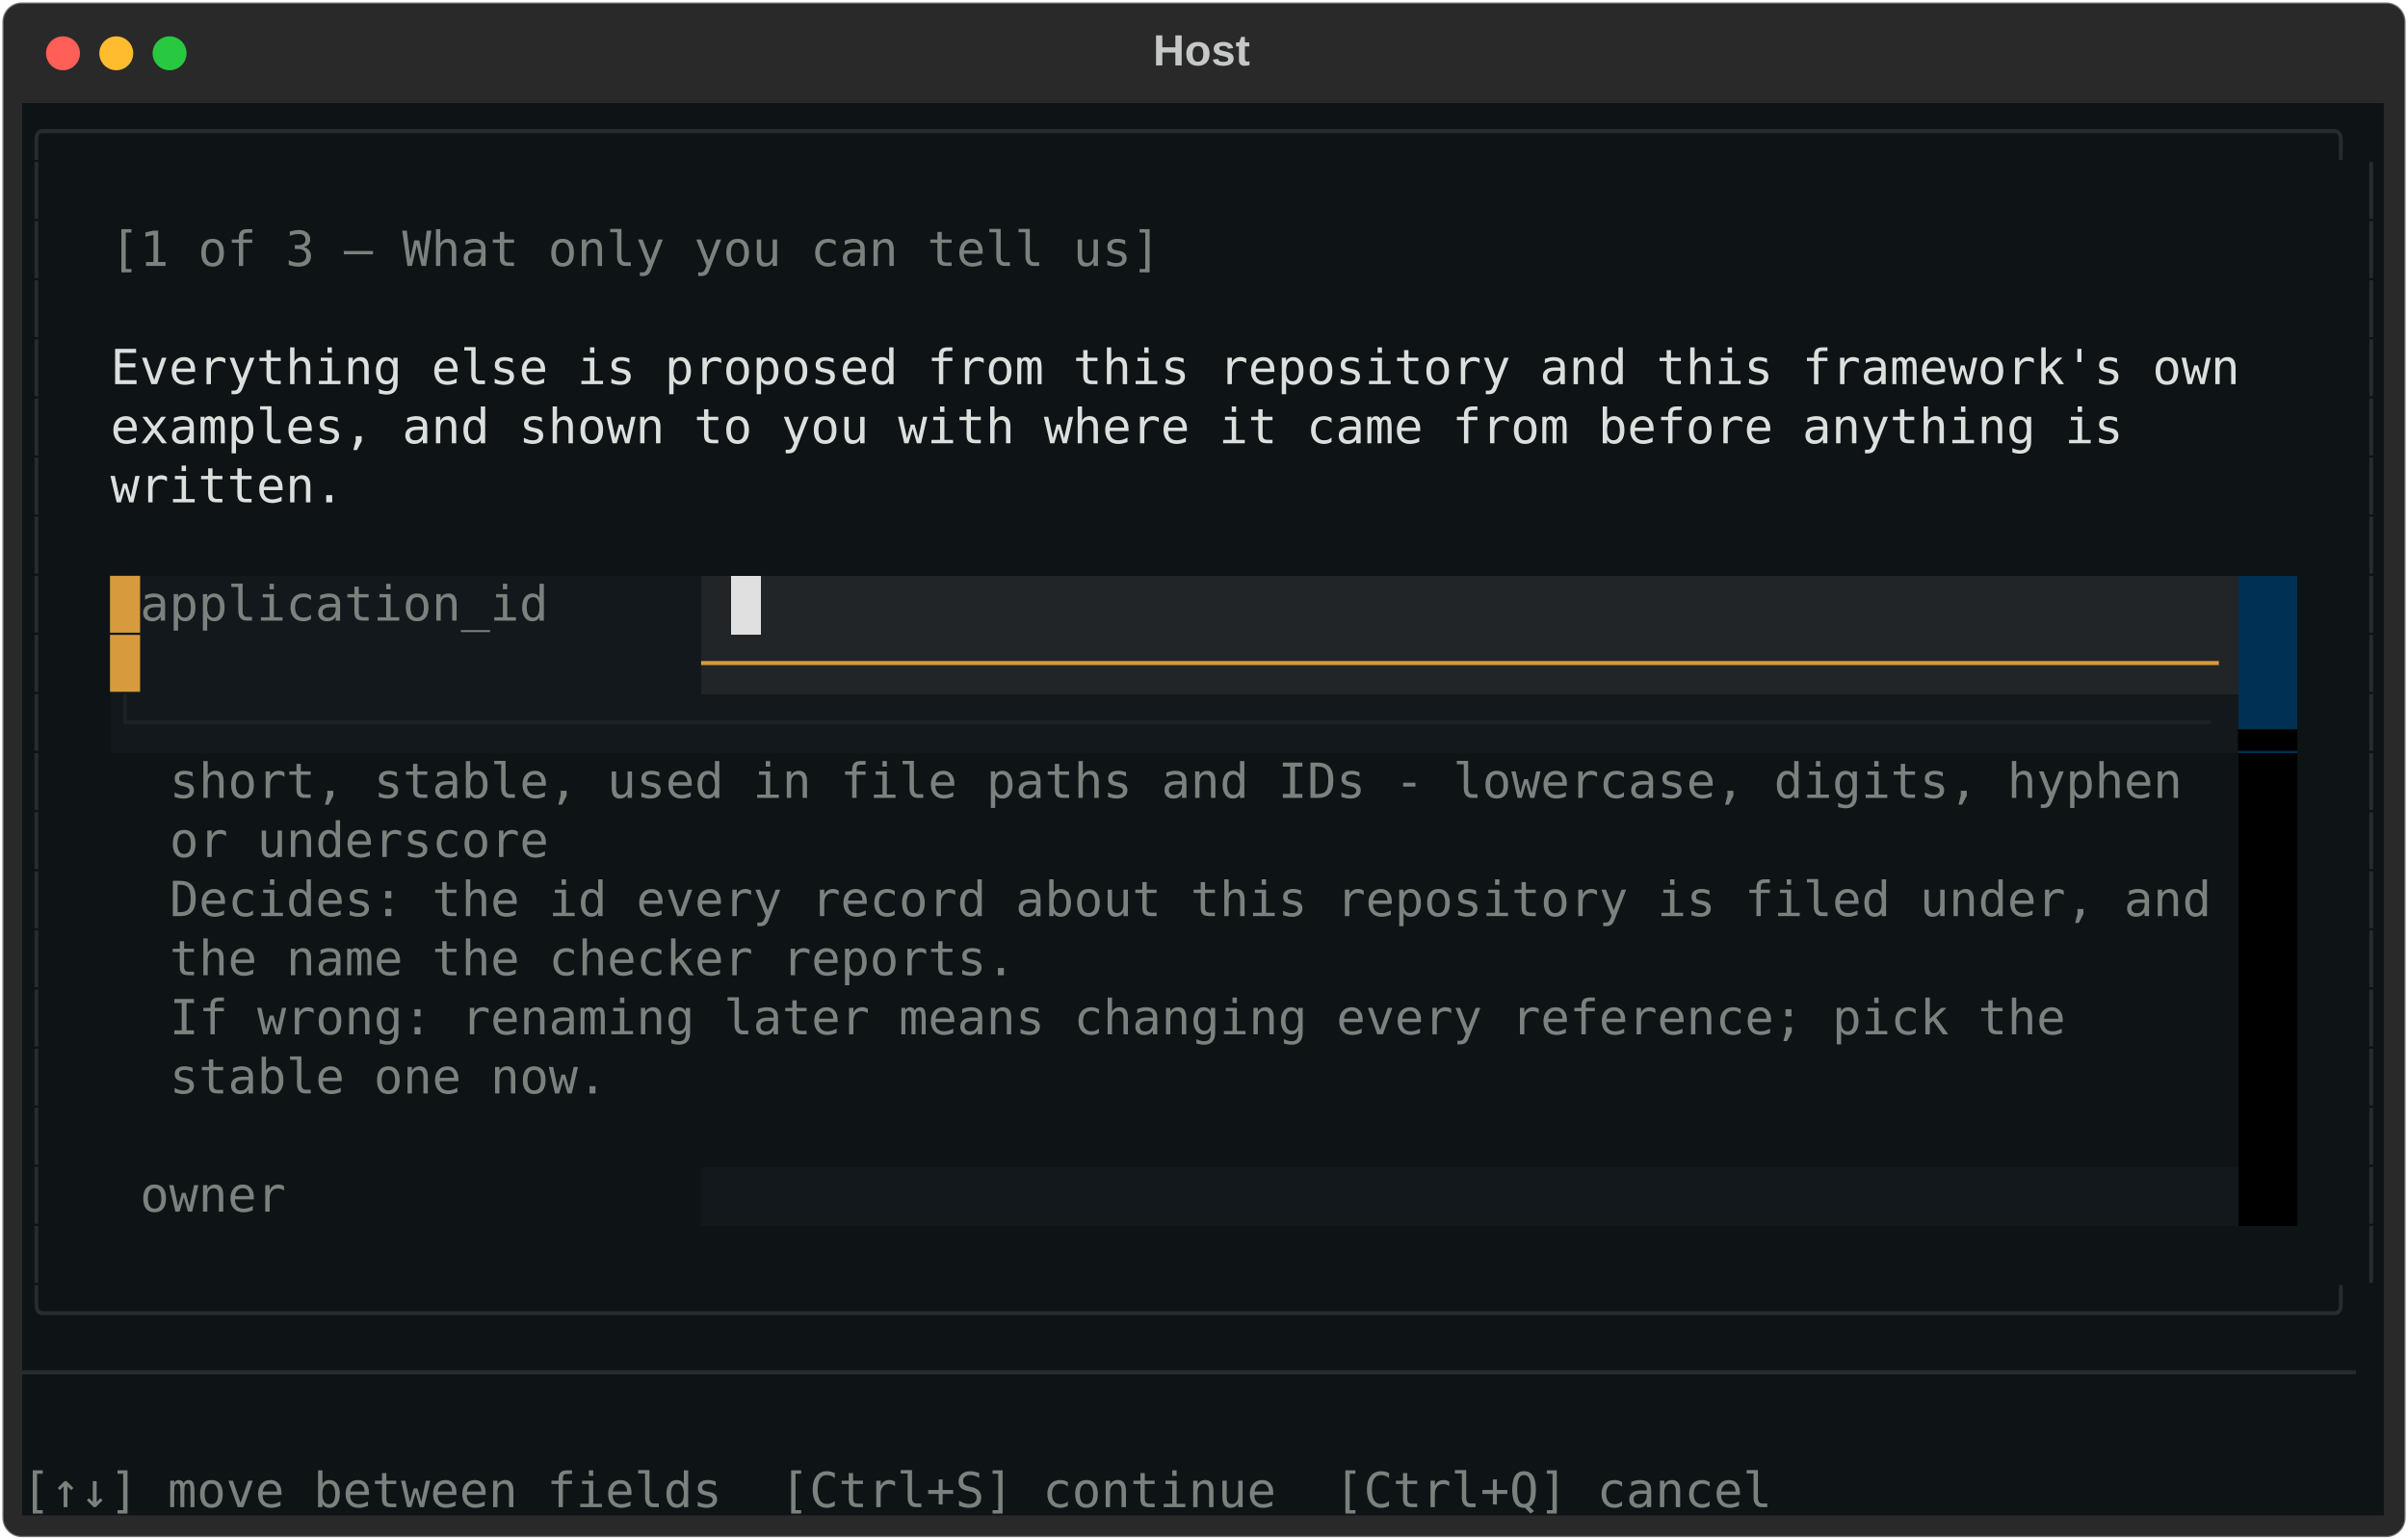
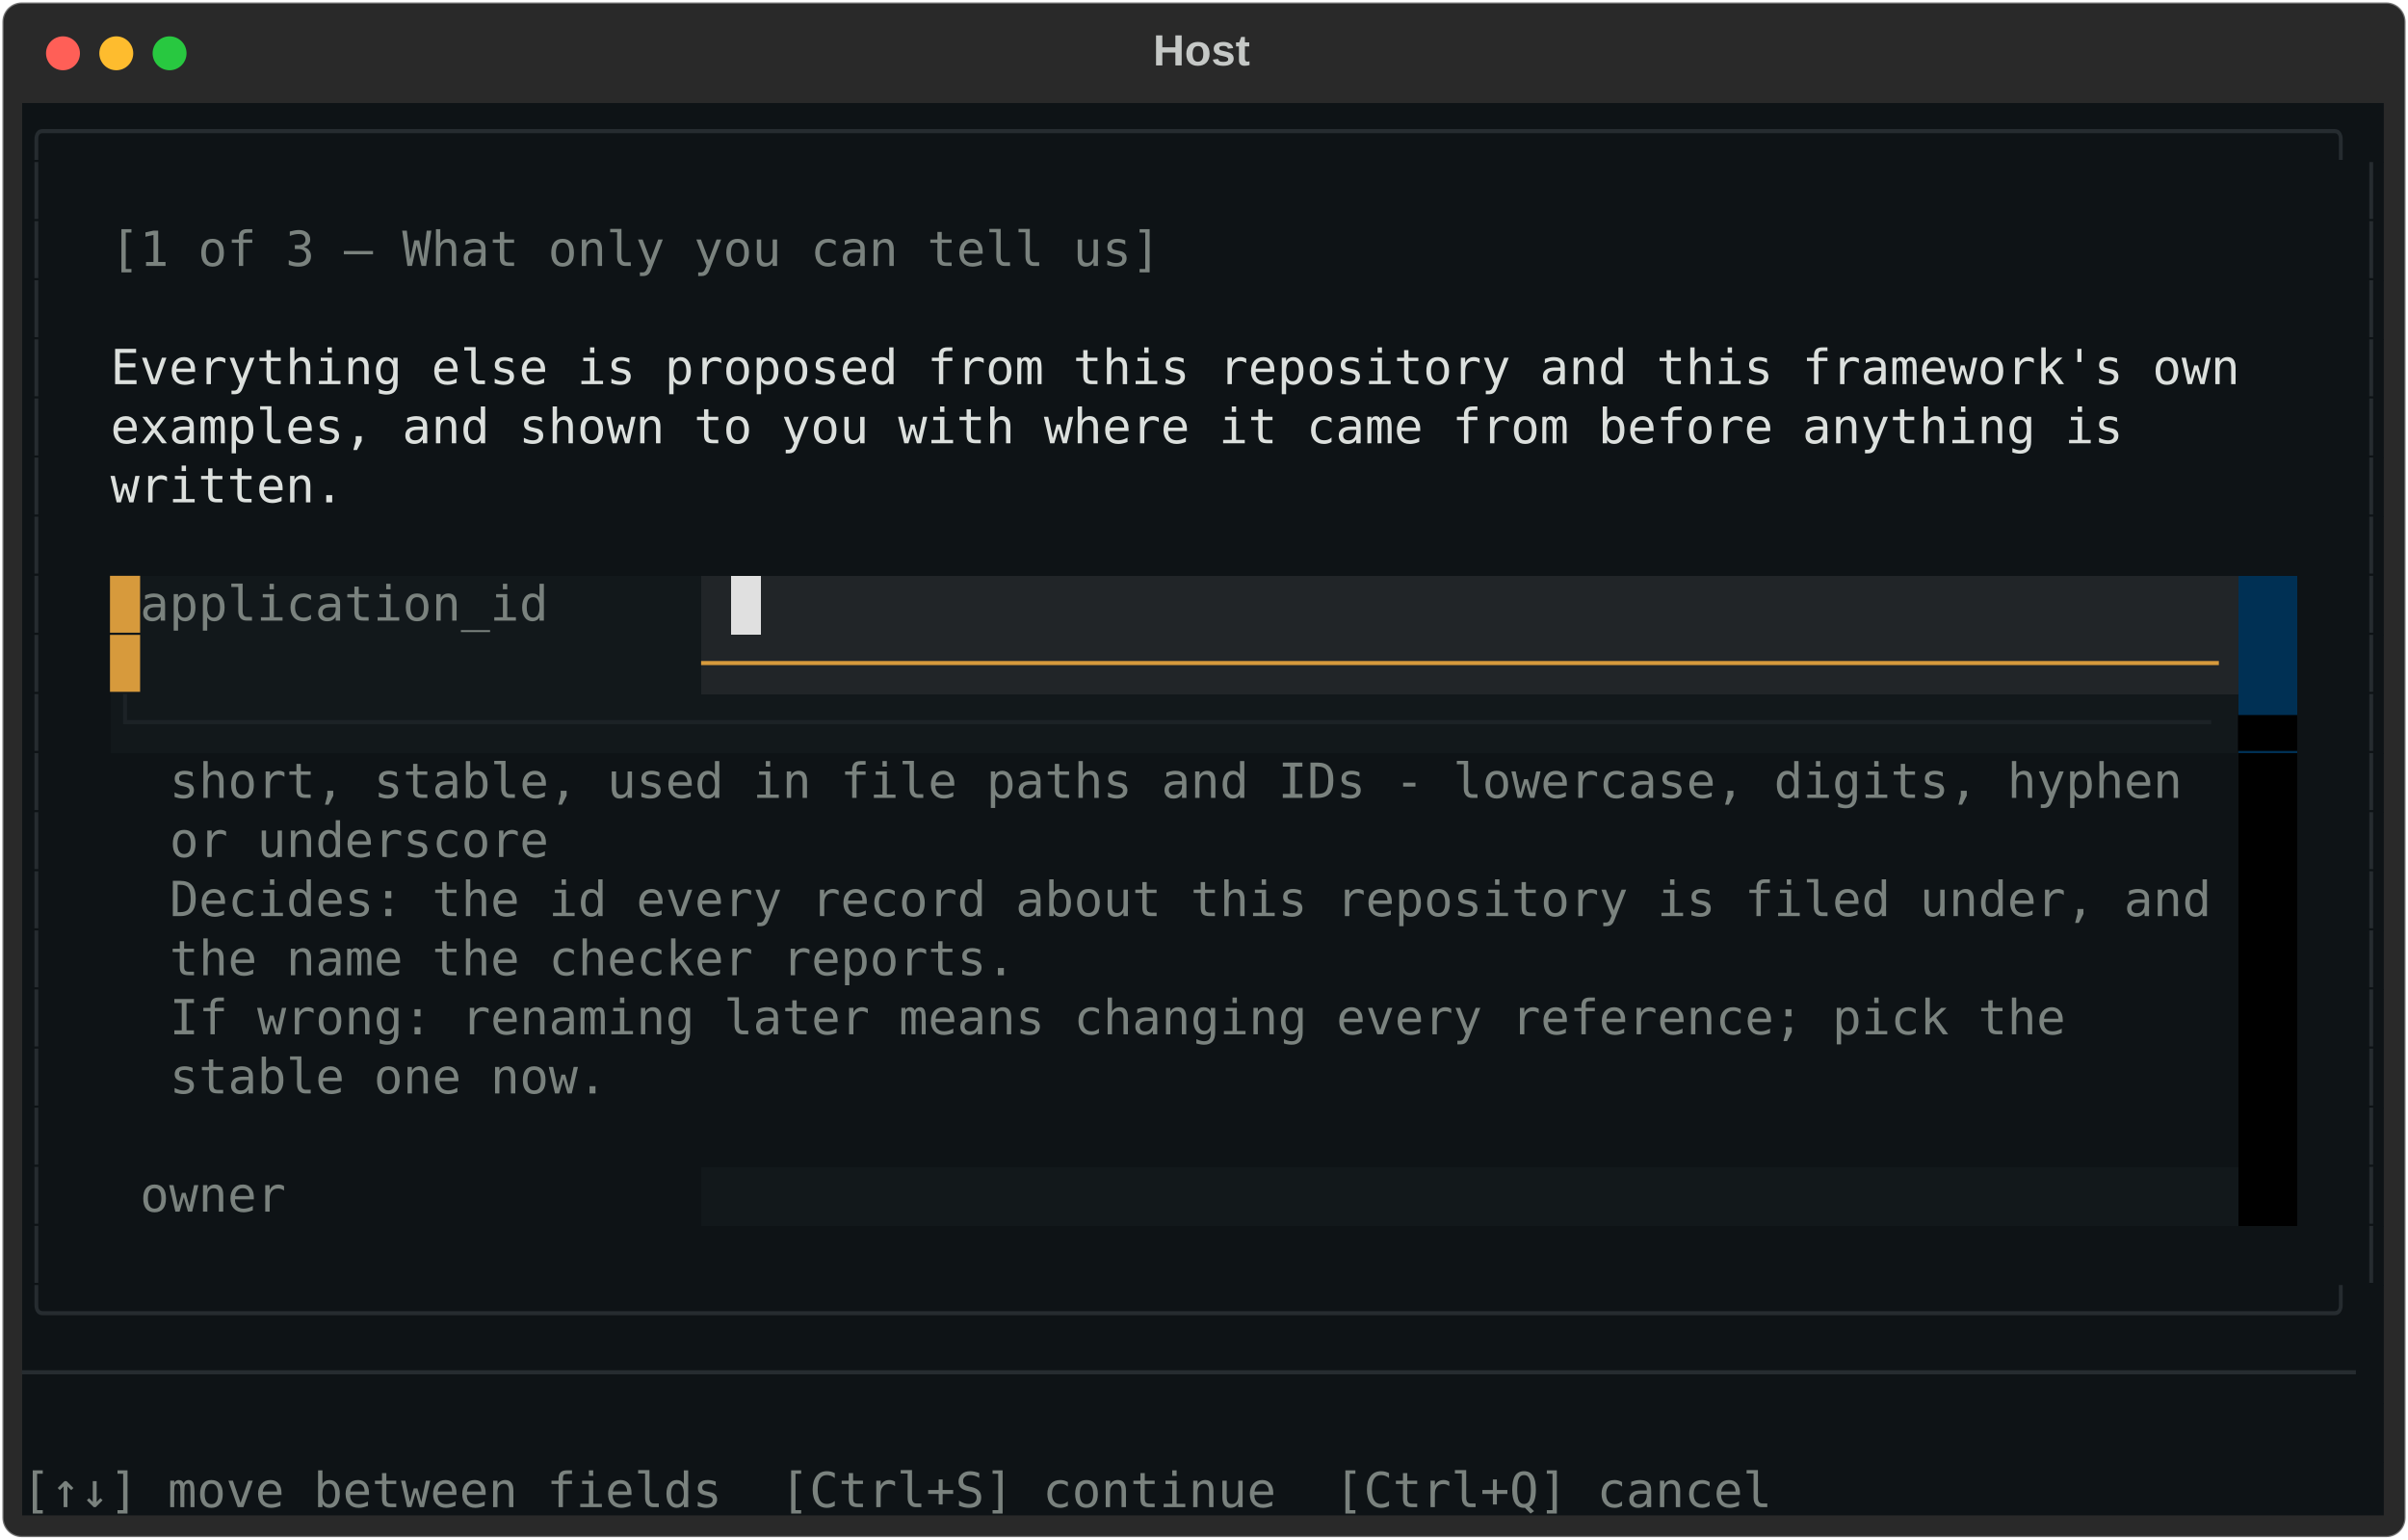
<svg xmlns="http://www.w3.org/2000/svg" class="rich-terminal" viewBox="0 0 994 635.6">
  <style>

    @font-face {
        font-family: "Fira Code";
        src: local("FiraCode-Regular"),
                url("https://cdnjs.cloudflare.com/ajax/libs/firacode/6.2.0/woff2/FiraCode-Regular.woff2") format("woff2"),
                url("https://cdnjs.cloudflare.com/ajax/libs/firacode/6.2.0/woff/FiraCode-Regular.woff") format("woff");
        font-style: normal;
        font-weight: 400;
    }
    @font-face {
        font-family: "Fira Code";
        src: local("FiraCode-Bold"),
                url("https://cdnjs.cloudflare.com/ajax/libs/firacode/6.2.0/woff2/FiraCode-Bold.woff2") format("woff2"),
                url("https://cdnjs.cloudflare.com/ajax/libs/firacode/6.2.0/woff/FiraCode-Bold.woff") format("woff");
        font-style: bold;
        font-weight: 700;
    }

    .terminal-matrix {
        font-family: Fira Code, monospace;
        font-size: 20px;
        line-height: 24.4px;
        font-variant-east-asian: full-width;
    }

    .terminal-title {
        font-size: 18px;
        font-weight: bold;
        font-family: arial;
    }

    .terminal-r1 { fill: #262c30 }
.terminal-r2 { fill: #c5c8c6 }
.terminal-r3 { fill: #7a827e }
.terminal-r4 { fill: #dce0dd }
.terminal-r5 { fill: #d79a3c }
.terminal-r6 { fill: #121212 }
.terminal-r7 { fill: #0e1316 }
.terminal-r8 { fill: #1c2226 }
.terminal-r9 { fill: #000000 }
    </style>
  <defs>
    <clipPath id="terminal-clip-terminal">
      <rect x="0" y="0" width="975.0" height="584.6" />
    </clipPath>
    <clipPath id="terminal-line-0">
      <rect x="0" y="1.5" width="976" height="24.65" />
    </clipPath>
    <clipPath id="terminal-line-1">
      <rect x="0" y="25.9" width="976" height="24.65" />
    </clipPath>
    <clipPath id="terminal-line-2">
      <rect x="0" y="50.3" width="976" height="24.65" />
    </clipPath>
    <clipPath id="terminal-line-3">
      <rect x="0" y="74.7" width="976" height="24.65" />
    </clipPath>
    <clipPath id="terminal-line-4">
      <rect x="0" y="99.1" width="976" height="24.65" />
    </clipPath>
    <clipPath id="terminal-line-5">
      <rect x="0" y="123.5" width="976" height="24.65" />
    </clipPath>
    <clipPath id="terminal-line-6">
      <rect x="0" y="147.9" width="976" height="24.65" />
    </clipPath>
    <clipPath id="terminal-line-7">
      <rect x="0" y="172.3" width="976" height="24.65" />
    </clipPath>
    <clipPath id="terminal-line-8">
      <rect x="0" y="196.7" width="976" height="24.65" />
    </clipPath>
    <clipPath id="terminal-line-9">
      <rect x="0" y="221.1" width="976" height="24.65" />
    </clipPath>
    <clipPath id="terminal-line-10">
      <rect x="0" y="245.5" width="976" height="24.65" />
    </clipPath>
    <clipPath id="terminal-line-11">
      <rect x="0" y="269.9" width="976" height="24.65" />
    </clipPath>
    <clipPath id="terminal-line-12">
      <rect x="0" y="294.3" width="976" height="24.65" />
    </clipPath>
    <clipPath id="terminal-line-13">
      <rect x="0" y="318.7" width="976" height="24.65" />
    </clipPath>
    <clipPath id="terminal-line-14">
      <rect x="0" y="343.1" width="976" height="24.65" />
    </clipPath>
    <clipPath id="terminal-line-15">
      <rect x="0" y="367.5" width="976" height="24.65" />
    </clipPath>
    <clipPath id="terminal-line-16">
      <rect x="0" y="391.9" width="976" height="24.65" />
    </clipPath>
    <clipPath id="terminal-line-17">
      <rect x="0" y="416.3" width="976" height="24.65" />
    </clipPath>
    <clipPath id="terminal-line-18">
      <rect x="0" y="440.7" width="976" height="24.65" />
    </clipPath>
    <clipPath id="terminal-line-19">
      <rect x="0" y="465.1" width="976" height="24.65" />
    </clipPath>
    <clipPath id="terminal-line-20">
      <rect x="0" y="489.5" width="976" height="24.65" />
    </clipPath>
    <clipPath id="terminal-line-21">
      <rect x="0" y="513.9" width="976" height="24.65" />
    </clipPath>
    <clipPath id="terminal-line-22">
      <rect x="0" y="538.3" width="976" height="24.65" />
    </clipPath>
  </defs>
  <rect fill="#292929" stroke="rgba(255,255,255,0.35)" stroke-width="1" x="1" y="1" width="992" height="633.6" rx="8" />
  <text class="terminal-title" fill="#c5c8c6" text-anchor="middle" x="496" y="27">Host</text>
  <g transform="translate(26,22)">
    <circle cx="0" cy="0" r="7" fill="#ff5f57" />
    <circle cx="22" cy="0" r="7" fill="#febc2e" />
    <circle cx="44" cy="0" r="7" fill="#28c840" />
  </g>
  <g transform="translate(9, 41)" clip-path="url(#terminal-clip-terminal)">
    <rect fill="#0e1316" x="0" y="1.5" width="976" height="24.65" shape-rendering="crispEdges" />
    <rect fill="#0e1316" x="0" y="25.9" width="12.2" height="24.65" shape-rendering="crispEdges" />
    <rect fill="#0e1316" x="12.2" y="25.9" width="951.6" height="24.65" shape-rendering="crispEdges" />
    <rect fill="#0e1316" x="963.8" y="25.9" width="12.2" height="24.65" shape-rendering="crispEdges" />
    <rect fill="#0e1316" x="0" y="50.3" width="12.2" height="24.65" shape-rendering="crispEdges" />
    <rect fill="#0e1316" x="12.2" y="50.3" width="24.4" height="24.65" shape-rendering="crispEdges" />
    <rect fill="#0e1316" x="36.6" y="50.3" width="439.2" height="24.65" shape-rendering="crispEdges" />
    <rect fill="#0e1316" x="475.8" y="50.3" width="488" height="24.65" shape-rendering="crispEdges" />
    <rect fill="#0e1316" x="963.8" y="50.3" width="12.2" height="24.65" shape-rendering="crispEdges" />
    <rect fill="#0e1316" x="0" y="74.7" width="12.2" height="24.65" shape-rendering="crispEdges" />
    <rect fill="#0e1316" x="12.2" y="74.7" width="951.6" height="24.65" shape-rendering="crispEdges" />
    <rect fill="#0e1316" x="963.8" y="74.7" width="12.2" height="24.65" shape-rendering="crispEdges" />
    <rect fill="#0e1316" x="0" y="99.1" width="12.2" height="24.65" shape-rendering="crispEdges" />
    <rect fill="#0e1316" x="12.2" y="99.1" width="24.4" height="24.65" shape-rendering="crispEdges" />
    <rect fill="#0e1316" x="36.6" y="99.1" width="890.6" height="24.65" shape-rendering="crispEdges" />
    <rect fill="#0e1316" x="927.2" y="99.1" width="36.6" height="24.65" shape-rendering="crispEdges" />
    <rect fill="#0e1316" x="963.8" y="99.1" width="12.2" height="24.65" shape-rendering="crispEdges" />
    <rect fill="#0e1316" x="0" y="123.5" width="12.2" height="24.65" shape-rendering="crispEdges" />
    <rect fill="#0e1316" x="12.2" y="123.5" width="24.4" height="24.65" shape-rendering="crispEdges" />
    <rect fill="#0e1316" x="36.6" y="123.5" width="841.8" height="24.65" shape-rendering="crispEdges" />
    <rect fill="#0e1316" x="878.4" y="123.5" width="85.4" height="24.65" shape-rendering="crispEdges" />
    <rect fill="#0e1316" x="963.8" y="123.5" width="12.2" height="24.65" shape-rendering="crispEdges" />
    <rect fill="#0e1316" x="0" y="147.9" width="12.2" height="24.65" shape-rendering="crispEdges" />
    <rect fill="#0e1316" x="12.2" y="147.9" width="24.4" height="24.65" shape-rendering="crispEdges" />
    <rect fill="#0e1316" x="36.6" y="147.9" width="97.6" height="24.65" shape-rendering="crispEdges" />
    <rect fill="#0e1316" x="134.2" y="147.9" width="829.6" height="24.65" shape-rendering="crispEdges" />
    <rect fill="#0e1316" x="963.8" y="147.9" width="12.2" height="24.65" shape-rendering="crispEdges" />
    <rect fill="#0e1316" x="0" y="172.3" width="12.2" height="24.65" shape-rendering="crispEdges" />
    <rect fill="#0e1316" x="12.2" y="172.3" width="951.6" height="24.65" shape-rendering="crispEdges" />
    <rect fill="#0e1316" x="963.8" y="172.3" width="12.2" height="24.65" shape-rendering="crispEdges" />
    <rect fill="#0e1316" x="0" y="196.7" width="12.2" height="24.65" shape-rendering="crispEdges" />
    <rect fill="#0e1316" x="12.2" y="196.7" width="24.4" height="24.65" shape-rendering="crispEdges" />
    <rect fill="#12181b" x="36.6" y="196.7" width="12.2" height="24.65" shape-rendering="crispEdges" />
    <rect fill="#12181b" x="48.8" y="196.7" width="170.8" height="24.65" shape-rendering="crispEdges" />
    <rect fill="#12181b" x="219.6" y="196.7" width="61" height="24.65" shape-rendering="crispEdges" />
    <rect fill="#212528" x="280.6" y="196.7" width="12.2" height="24.65" shape-rendering="crispEdges" />
    <rect fill="#e0e0e0" x="292.8" y="196.7" width="12.2" height="24.65" shape-rendering="crispEdges" />
    <rect fill="#212528" x="305" y="196.7" width="610" height="24.65" shape-rendering="crispEdges" />
    <rect fill="#003054" x="915" y="196.7" width="24.4" height="24.65" shape-rendering="crispEdges" />
    <rect fill="#0e1316" x="939.4" y="196.7" width="24.4" height="24.65" shape-rendering="crispEdges" />
    <rect fill="#0e1316" x="963.8" y="196.7" width="12.2" height="24.65" shape-rendering="crispEdges" />
    <rect fill="#0e1316" x="0" y="221.1" width="12.2" height="24.65" shape-rendering="crispEdges" />
    <rect fill="#0e1316" x="12.2" y="221.1" width="24.4" height="24.65" shape-rendering="crispEdges" />
    <rect fill="#12181b" x="36.6" y="221.1" width="12.2" height="24.65" shape-rendering="crispEdges" />
    <rect fill="#12181b" x="48.8" y="221.1" width="231.8" height="24.65" shape-rendering="crispEdges" />
    <rect fill="#212528" x="280.6" y="221.1" width="634.4" height="24.65" shape-rendering="crispEdges" />
    <rect fill="#003054" x="915" y="221.1" width="24.4" height="24.65" shape-rendering="crispEdges" />
    <rect fill="#0e1316" x="939.4" y="221.1" width="24.4" height="24.65" shape-rendering="crispEdges" />
    <rect fill="#0e1316" x="963.8" y="221.1" width="12.2" height="24.65" shape-rendering="crispEdges" />
    <rect fill="#0e1316" x="0" y="245.5" width="12.2" height="24.65" shape-rendering="crispEdges" />
    <rect fill="#0e1316" x="12.2" y="245.5" width="24.4" height="24.65" shape-rendering="crispEdges" />
    <rect fill="#12181b" x="36.6" y="245.5" width="878.4" height="24.65" shape-rendering="crispEdges" />
    <rect fill="#003054" x="915" y="245.5" width="24.4" height="24.65" shape-rendering="crispEdges" />
    <rect fill="#0e1316" x="939.4" y="245.5" width="24.4" height="24.65" shape-rendering="crispEdges" />
    <rect fill="#0e1316" x="963.8" y="245.5" width="12.2" height="24.65" shape-rendering="crispEdges" />
    <rect fill="#0e1316" x="0" y="269.9" width="12.2" height="24.65" shape-rendering="crispEdges" />
    <rect fill="#0e1316" x="12.2" y="269.9" width="48.8" height="24.65" shape-rendering="crispEdges" />
    <rect fill="#0e1316" x="61" y="269.9" width="841.8" height="24.65" shape-rendering="crispEdges" />
    <rect fill="#0e1316" x="902.8" y="269.9" width="12.2" height="24.65" shape-rendering="crispEdges" />
    <rect fill="#000000" x="915" y="269.9" width="24.4" height="24.65" shape-rendering="crispEdges" />
    <rect fill="#0e1316" x="939.4" y="269.9" width="24.4" height="24.65" shape-rendering="crispEdges" />
    <rect fill="#0e1316" x="963.8" y="269.9" width="12.2" height="24.65" shape-rendering="crispEdges" />
    <rect fill="#0e1316" x="0" y="294.3" width="12.2" height="24.65" shape-rendering="crispEdges" />
    <rect fill="#0e1316" x="12.2" y="294.3" width="48.8" height="24.65" shape-rendering="crispEdges" />
    <rect fill="#0e1316" x="61" y="294.3" width="158.6" height="24.65" shape-rendering="crispEdges" />
    <rect fill="#0e1316" x="219.6" y="294.3" width="695.4" height="24.65" shape-rendering="crispEdges" />
    <rect fill="#000000" x="915" y="294.3" width="24.4" height="24.65" shape-rendering="crispEdges" />
    <rect fill="#0e1316" x="939.4" y="294.3" width="24.4" height="24.65" shape-rendering="crispEdges" />
    <rect fill="#0e1316" x="963.8" y="294.3" width="12.2" height="24.65" shape-rendering="crispEdges" />
    <rect fill="#0e1316" x="0" y="318.7" width="12.2" height="24.65" shape-rendering="crispEdges" />
    <rect fill="#0e1316" x="12.2" y="318.7" width="48.8" height="24.65" shape-rendering="crispEdges" />
    <rect fill="#0e1316" x="61" y="318.7" width="854" height="24.65" shape-rendering="crispEdges" />
    <rect fill="#000000" x="915" y="318.7" width="24.4" height="24.65" shape-rendering="crispEdges" />
    <rect fill="#0e1316" x="939.4" y="318.7" width="24.4" height="24.65" shape-rendering="crispEdges" />
    <rect fill="#0e1316" x="963.8" y="318.7" width="12.2" height="24.65" shape-rendering="crispEdges" />
    <rect fill="#0e1316" x="0" y="343.1" width="12.2" height="24.65" shape-rendering="crispEdges" />
    <rect fill="#0e1316" x="12.2" y="343.1" width="48.8" height="24.65" shape-rendering="crispEdges" />
    <rect fill="#0e1316" x="61" y="343.1" width="353.8" height="24.65" shape-rendering="crispEdges" />
    <rect fill="#0e1316" x="414.8" y="343.1" width="500.2" height="24.65" shape-rendering="crispEdges" />
    <rect fill="#000000" x="915" y="343.1" width="24.4" height="24.65" shape-rendering="crispEdges" />
    <rect fill="#0e1316" x="939.4" y="343.1" width="24.4" height="24.65" shape-rendering="crispEdges" />
    <rect fill="#0e1316" x="963.8" y="343.1" width="12.2" height="24.65" shape-rendering="crispEdges" />
    <rect fill="#0e1316" x="0" y="367.5" width="12.2" height="24.65" shape-rendering="crispEdges" />
    <rect fill="#0e1316" x="12.2" y="367.5" width="48.8" height="24.65" shape-rendering="crispEdges" />
    <rect fill="#0e1316" x="61" y="367.5" width="793" height="24.65" shape-rendering="crispEdges" />
    <rect fill="#0e1316" x="854" y="367.5" width="61" height="24.65" shape-rendering="crispEdges" />
    <rect fill="#000000" x="915" y="367.5" width="24.4" height="24.65" shape-rendering="crispEdges" />
    <rect fill="#0e1316" x="939.4" y="367.5" width="24.4" height="24.65" shape-rendering="crispEdges" />
    <rect fill="#0e1316" x="963.8" y="367.5" width="12.2" height="24.65" shape-rendering="crispEdges" />
    <rect fill="#0e1316" x="0" y="391.9" width="12.2" height="24.65" shape-rendering="crispEdges" />
    <rect fill="#0e1316" x="12.2" y="391.9" width="48.8" height="24.65" shape-rendering="crispEdges" />
    <rect fill="#0e1316" x="61" y="391.9" width="183" height="24.65" shape-rendering="crispEdges" />
    <rect fill="#0e1316" x="244" y="391.9" width="671" height="24.65" shape-rendering="crispEdges" />
    <rect fill="#000000" x="915" y="391.9" width="24.4" height="24.65" shape-rendering="crispEdges" />
    <rect fill="#0e1316" x="939.4" y="391.9" width="24.4" height="24.65" shape-rendering="crispEdges" />
    <rect fill="#0e1316" x="963.8" y="391.9" width="12.2" height="24.65" shape-rendering="crispEdges" />
    <rect fill="#0e1316" x="0" y="416.3" width="12.2" height="24.65" shape-rendering="crispEdges" />
    <rect fill="#0e1316" x="12.2" y="416.3" width="902.8" height="24.65" shape-rendering="crispEdges" />
    <rect fill="#000000" x="915" y="416.3" width="24.4" height="24.65" shape-rendering="crispEdges" />
    <rect fill="#0e1316" x="939.4" y="416.3" width="24.4" height="24.65" shape-rendering="crispEdges" />
    <rect fill="#0e1316" x="963.8" y="416.3" width="12.2" height="24.65" shape-rendering="crispEdges" />
    <rect fill="#0e1316" x="0" y="440.7" width="12.2" height="24.65" shape-rendering="crispEdges" />
    <rect fill="#0e1316" x="12.2" y="440.7" width="36.6" height="24.65" shape-rendering="crispEdges" />
    <rect fill="#0e1316" x="48.8" y="440.7" width="61" height="24.65" shape-rendering="crispEdges" />
    <rect fill="#0e1316" x="109.8" y="440.7" width="170.8" height="24.65" shape-rendering="crispEdges" />
    <rect fill="#12181b" x="280.6" y="440.7" width="12.2" height="24.65" shape-rendering="crispEdges" />
    <rect fill="#12181b" x="292.8" y="440.7" width="610" height="24.65" shape-rendering="crispEdges" />
    <rect fill="#12181b" x="902.8" y="440.7" width="12.2" height="24.65" shape-rendering="crispEdges" />
    <rect fill="#000000" x="915" y="440.7" width="24.4" height="24.65" shape-rendering="crispEdges" />
    <rect fill="#0e1316" x="939.4" y="440.7" width="24.4" height="24.65" shape-rendering="crispEdges" />
    <rect fill="#0e1316" x="963.8" y="440.7" width="12.2" height="24.65" shape-rendering="crispEdges" />
    <rect fill="#0e1316" x="0" y="465.1" width="12.2" height="24.65" shape-rendering="crispEdges" />
    <rect fill="#0e1316" x="12.2" y="465.1" width="951.6" height="24.65" shape-rendering="crispEdges" />
    <rect fill="#0e1316" x="963.8" y="465.1" width="12.2" height="24.65" shape-rendering="crispEdges" />
    <rect fill="#0e1316" x="0" y="489.5" width="976" height="24.65" shape-rendering="crispEdges" />
    <rect fill="#0e1316" x="0" y="513.9" width="976" height="24.65" shape-rendering="crispEdges" />
    <rect fill="#0e1316" x="0" y="538.3" width="976" height="24.65" shape-rendering="crispEdges" />
    <rect fill="#0e1316" x="0" y="562.7" width="732" height="24.65" shape-rendering="crispEdges" />
    <rect fill="#0e1316" x="732" y="562.7" width="244" height="24.65" shape-rendering="crispEdges" />
    <g class="terminal-matrix">
      <text class="terminal-r1" x="0" y="20" textLength="976" clip-path="url(#terminal-line-0)">╭──────────────────────────────────────────────────────────────────────────────╮</text>
      <text class="terminal-r2" x="976" y="20" textLength="12.2" clip-path="url(#terminal-line-0)">
</text>
      <text class="terminal-r1" x="0" y="44.4" textLength="12.2" clip-path="url(#terminal-line-1)">│</text>
      <text class="terminal-r1" x="963.8" y="44.4" textLength="12.2" clip-path="url(#terminal-line-1)">│</text>
      <text class="terminal-r2" x="976" y="44.4" textLength="12.2" clip-path="url(#terminal-line-1)">
</text>
      <text class="terminal-r1" x="0" y="68.8" textLength="12.2" clip-path="url(#terminal-line-2)">│</text>
      <text class="terminal-r3" x="36.6" y="68.8" textLength="439.2" clip-path="url(#terminal-line-2)">[1 of 3 — What only you can tell us]</text>
      <text class="terminal-r1" x="963.8" y="68.8" textLength="12.2" clip-path="url(#terminal-line-2)">│</text>
      <text class="terminal-r2" x="976" y="68.8" textLength="12.2" clip-path="url(#terminal-line-2)">
</text>
      <text class="terminal-r1" x="0" y="93.2" textLength="12.2" clip-path="url(#terminal-line-3)">│</text>
      <text class="terminal-r1" x="963.8" y="93.2" textLength="12.2" clip-path="url(#terminal-line-3)">│</text>
      <text class="terminal-r2" x="976" y="93.2" textLength="12.2" clip-path="url(#terminal-line-3)">
</text>
      <text class="terminal-r1" x="0" y="117.6" textLength="12.2" clip-path="url(#terminal-line-4)">│</text>
      <text class="terminal-r4" x="36.6" y="117.6" textLength="890.6" clip-path="url(#terminal-line-4)">Everything else is proposed from this repository and this framework's own</text>
      <text class="terminal-r1" x="963.8" y="117.6" textLength="12.2" clip-path="url(#terminal-line-4)">│</text>
      <text class="terminal-r2" x="976" y="117.6" textLength="12.2" clip-path="url(#terminal-line-4)">
</text>
      <text class="terminal-r1" x="0" y="142" textLength="12.2" clip-path="url(#terminal-line-5)">│</text>
      <text class="terminal-r4" x="36.6" y="142" textLength="841.8" clip-path="url(#terminal-line-5)">examples, and shown to you with where it came from before anything is</text>
      <text class="terminal-r1" x="963.8" y="142" textLength="12.2" clip-path="url(#terminal-line-5)">│</text>
      <text class="terminal-r2" x="976" y="142" textLength="12.2" clip-path="url(#terminal-line-5)">
</text>
      <text class="terminal-r1" x="0" y="166.4" textLength="12.2" clip-path="url(#terminal-line-6)">│</text>
      <text class="terminal-r4" x="36.6" y="166.4" textLength="97.6" clip-path="url(#terminal-line-6)">written.</text>
      <text class="terminal-r1" x="963.8" y="166.4" textLength="12.2" clip-path="url(#terminal-line-6)">│</text>
      <text class="terminal-r2" x="976" y="166.4" textLength="12.2" clip-path="url(#terminal-line-6)">
</text>
      <text class="terminal-r1" x="0" y="190.8" textLength="12.2" clip-path="url(#terminal-line-7)">│</text>
      <text class="terminal-r1" x="963.8" y="190.8" textLength="12.2" clip-path="url(#terminal-line-7)">│</text>
      <text class="terminal-r2" x="976" y="190.8" textLength="12.2" clip-path="url(#terminal-line-7)">
</text>
      <text class="terminal-r1" x="0" y="215.2" textLength="12.2" clip-path="url(#terminal-line-8)">│</text>
      <text class="terminal-r5" x="36.6" y="215.2" textLength="12.2" clip-path="url(#terminal-line-8)">█</text>
      <text class="terminal-r3" x="48.8" y="215.2" textLength="170.8" clip-path="url(#terminal-line-8)">application_id</text>
      <text class="terminal-r1" x="963.8" y="215.2" textLength="12.2" clip-path="url(#terminal-line-8)">│</text>
      <text class="terminal-r2" x="976" y="215.2" textLength="12.2" clip-path="url(#terminal-line-8)">
</text>
      <text class="terminal-r1" x="0" y="239.6" textLength="12.2" clip-path="url(#terminal-line-9)">│</text>
      <text class="terminal-r5" x="36.6" y="239.6" textLength="12.2" clip-path="url(#terminal-line-9)">█</text>
      <text class="terminal-r5" x="280.6" y="239.6" textLength="634.4" clip-path="url(#terminal-line-9)">────────────────────────────────────────────────────</text>
      <text class="terminal-r1" x="963.8" y="239.6" textLength="12.2" clip-path="url(#terminal-line-9)">│</text>
      <text class="terminal-r2" x="976" y="239.6" textLength="12.2" clip-path="url(#terminal-line-9)">
</text>
      <text class="terminal-r1" x="0" y="264" textLength="12.2" clip-path="url(#terminal-line-10)">│</text>
      <text class="terminal-r8" x="36.6" y="264" textLength="878.4" clip-path="url(#terminal-line-10)">└───────────────────────────────────────────────────────────────────────</text>
-       <text class="terminal-r9" x="915" y="264" textLength="24.4" clip-path="url(#terminal-line-10)">▃▃</text>
+       <text class="terminal-r9" x="915" y="264" textLength="24.4" clip-path="url(#terminal-line-10)">▅▅</text>
      <text class="terminal-r1" x="963.8" y="264" textLength="12.2" clip-path="url(#terminal-line-10)">│</text>
      <text class="terminal-r2" x="976" y="264" textLength="12.2" clip-path="url(#terminal-line-10)">
</text>
      <text class="terminal-r1" x="0" y="288.4" textLength="12.2" clip-path="url(#terminal-line-11)">│</text>
      <text class="terminal-r3" x="61" y="288.4" textLength="841.8" clip-path="url(#terminal-line-11)">short, stable, used in file paths and IDs - lowercase, digits, hyphen</text>
      <text class="terminal-r1" x="963.8" y="288.4" textLength="12.2" clip-path="url(#terminal-line-11)">│</text>
      <text class="terminal-r2" x="976" y="288.4" textLength="12.2" clip-path="url(#terminal-line-11)">
</text>
      <text class="terminal-r1" x="0" y="312.8" textLength="12.2" clip-path="url(#terminal-line-12)">│</text>
      <text class="terminal-r3" x="61" y="312.8" textLength="158.6" clip-path="url(#terminal-line-12)">or underscore</text>
      <text class="terminal-r1" x="963.8" y="312.8" textLength="12.2" clip-path="url(#terminal-line-12)">│</text>
      <text class="terminal-r2" x="976" y="312.8" textLength="12.2" clip-path="url(#terminal-line-12)">
</text>
      <text class="terminal-r1" x="0" y="337.2" textLength="12.2" clip-path="url(#terminal-line-13)">│</text>
      <text class="terminal-r3" x="61" y="337.2" textLength="854" clip-path="url(#terminal-line-13)">Decides: the id every record about this repository is filed under, and</text>
      <text class="terminal-r1" x="963.8" y="337.2" textLength="12.2" clip-path="url(#terminal-line-13)">│</text>
      <text class="terminal-r2" x="976" y="337.2" textLength="12.2" clip-path="url(#terminal-line-13)">
</text>
      <text class="terminal-r1" x="0" y="361.6" textLength="12.2" clip-path="url(#terminal-line-14)">│</text>
      <text class="terminal-r3" x="61" y="361.6" textLength="353.8" clip-path="url(#terminal-line-14)">the name the checker reports.</text>
      <text class="terminal-r1" x="963.8" y="361.6" textLength="12.2" clip-path="url(#terminal-line-14)">│</text>
      <text class="terminal-r2" x="976" y="361.6" textLength="12.2" clip-path="url(#terminal-line-14)">
</text>
      <text class="terminal-r1" x="0" y="386" textLength="12.2" clip-path="url(#terminal-line-15)">│</text>
      <text class="terminal-r3" x="61" y="386" textLength="793" clip-path="url(#terminal-line-15)">If wrong: renaming later means changing every reference; pick the</text>
      <text class="terminal-r1" x="963.8" y="386" textLength="12.2" clip-path="url(#terminal-line-15)">│</text>
      <text class="terminal-r2" x="976" y="386" textLength="12.2" clip-path="url(#terminal-line-15)">
</text>
      <text class="terminal-r1" x="0" y="410.4" textLength="12.2" clip-path="url(#terminal-line-16)">│</text>
      <text class="terminal-r3" x="61" y="410.4" textLength="183" clip-path="url(#terminal-line-16)">stable one now.</text>
      <text class="terminal-r1" x="963.8" y="410.4" textLength="12.2" clip-path="url(#terminal-line-16)">│</text>
      <text class="terminal-r2" x="976" y="410.4" textLength="12.2" clip-path="url(#terminal-line-16)">
</text>
      <text class="terminal-r1" x="0" y="434.8" textLength="12.2" clip-path="url(#terminal-line-17)">│</text>
      <text class="terminal-r1" x="963.8" y="434.8" textLength="12.2" clip-path="url(#terminal-line-17)">│</text>
      <text class="terminal-r2" x="976" y="434.8" textLength="12.2" clip-path="url(#terminal-line-17)">
</text>
      <text class="terminal-r1" x="0" y="459.2" textLength="12.2" clip-path="url(#terminal-line-18)">│</text>
      <text class="terminal-r3" x="48.8" y="459.2" textLength="61" clip-path="url(#terminal-line-18)">owner</text>
      <text class="terminal-r1" x="963.8" y="459.2" textLength="12.2" clip-path="url(#terminal-line-18)">│</text>
      <text class="terminal-r2" x="976" y="459.2" textLength="12.2" clip-path="url(#terminal-line-18)">
</text>
      <text class="terminal-r1" x="0" y="483.6" textLength="12.2" clip-path="url(#terminal-line-19)">│</text>
      <text class="terminal-r1" x="963.8" y="483.6" textLength="12.2" clip-path="url(#terminal-line-19)">│</text>
      <text class="terminal-r2" x="976" y="483.6" textLength="12.2" clip-path="url(#terminal-line-19)">
</text>
      <text class="terminal-r1" x="0" y="508" textLength="976" clip-path="url(#terminal-line-20)">╰──────────────────────────────────────────────────────────────────────────────╯</text>
      <text class="terminal-r2" x="976" y="508" textLength="12.2" clip-path="url(#terminal-line-20)">
</text>
      <text class="terminal-r1" x="0" y="532.4" textLength="976" clip-path="url(#terminal-line-21)">────────────────────────────────────────────────────────────────────────────────</text>
      <text class="terminal-r2" x="976" y="532.4" textLength="12.2" clip-path="url(#terminal-line-21)">
</text>
      <text class="terminal-r2" x="976" y="556.8" textLength="12.2" clip-path="url(#terminal-line-22)">
</text>
      <text class="terminal-r3" x="0" y="581.2" textLength="732" clip-path="url(#terminal-line-23)">[↑↓] move between fields  [Ctrl+S] continue  [Ctrl+Q] cancel</text>
    </g>
  </g>
</svg>
